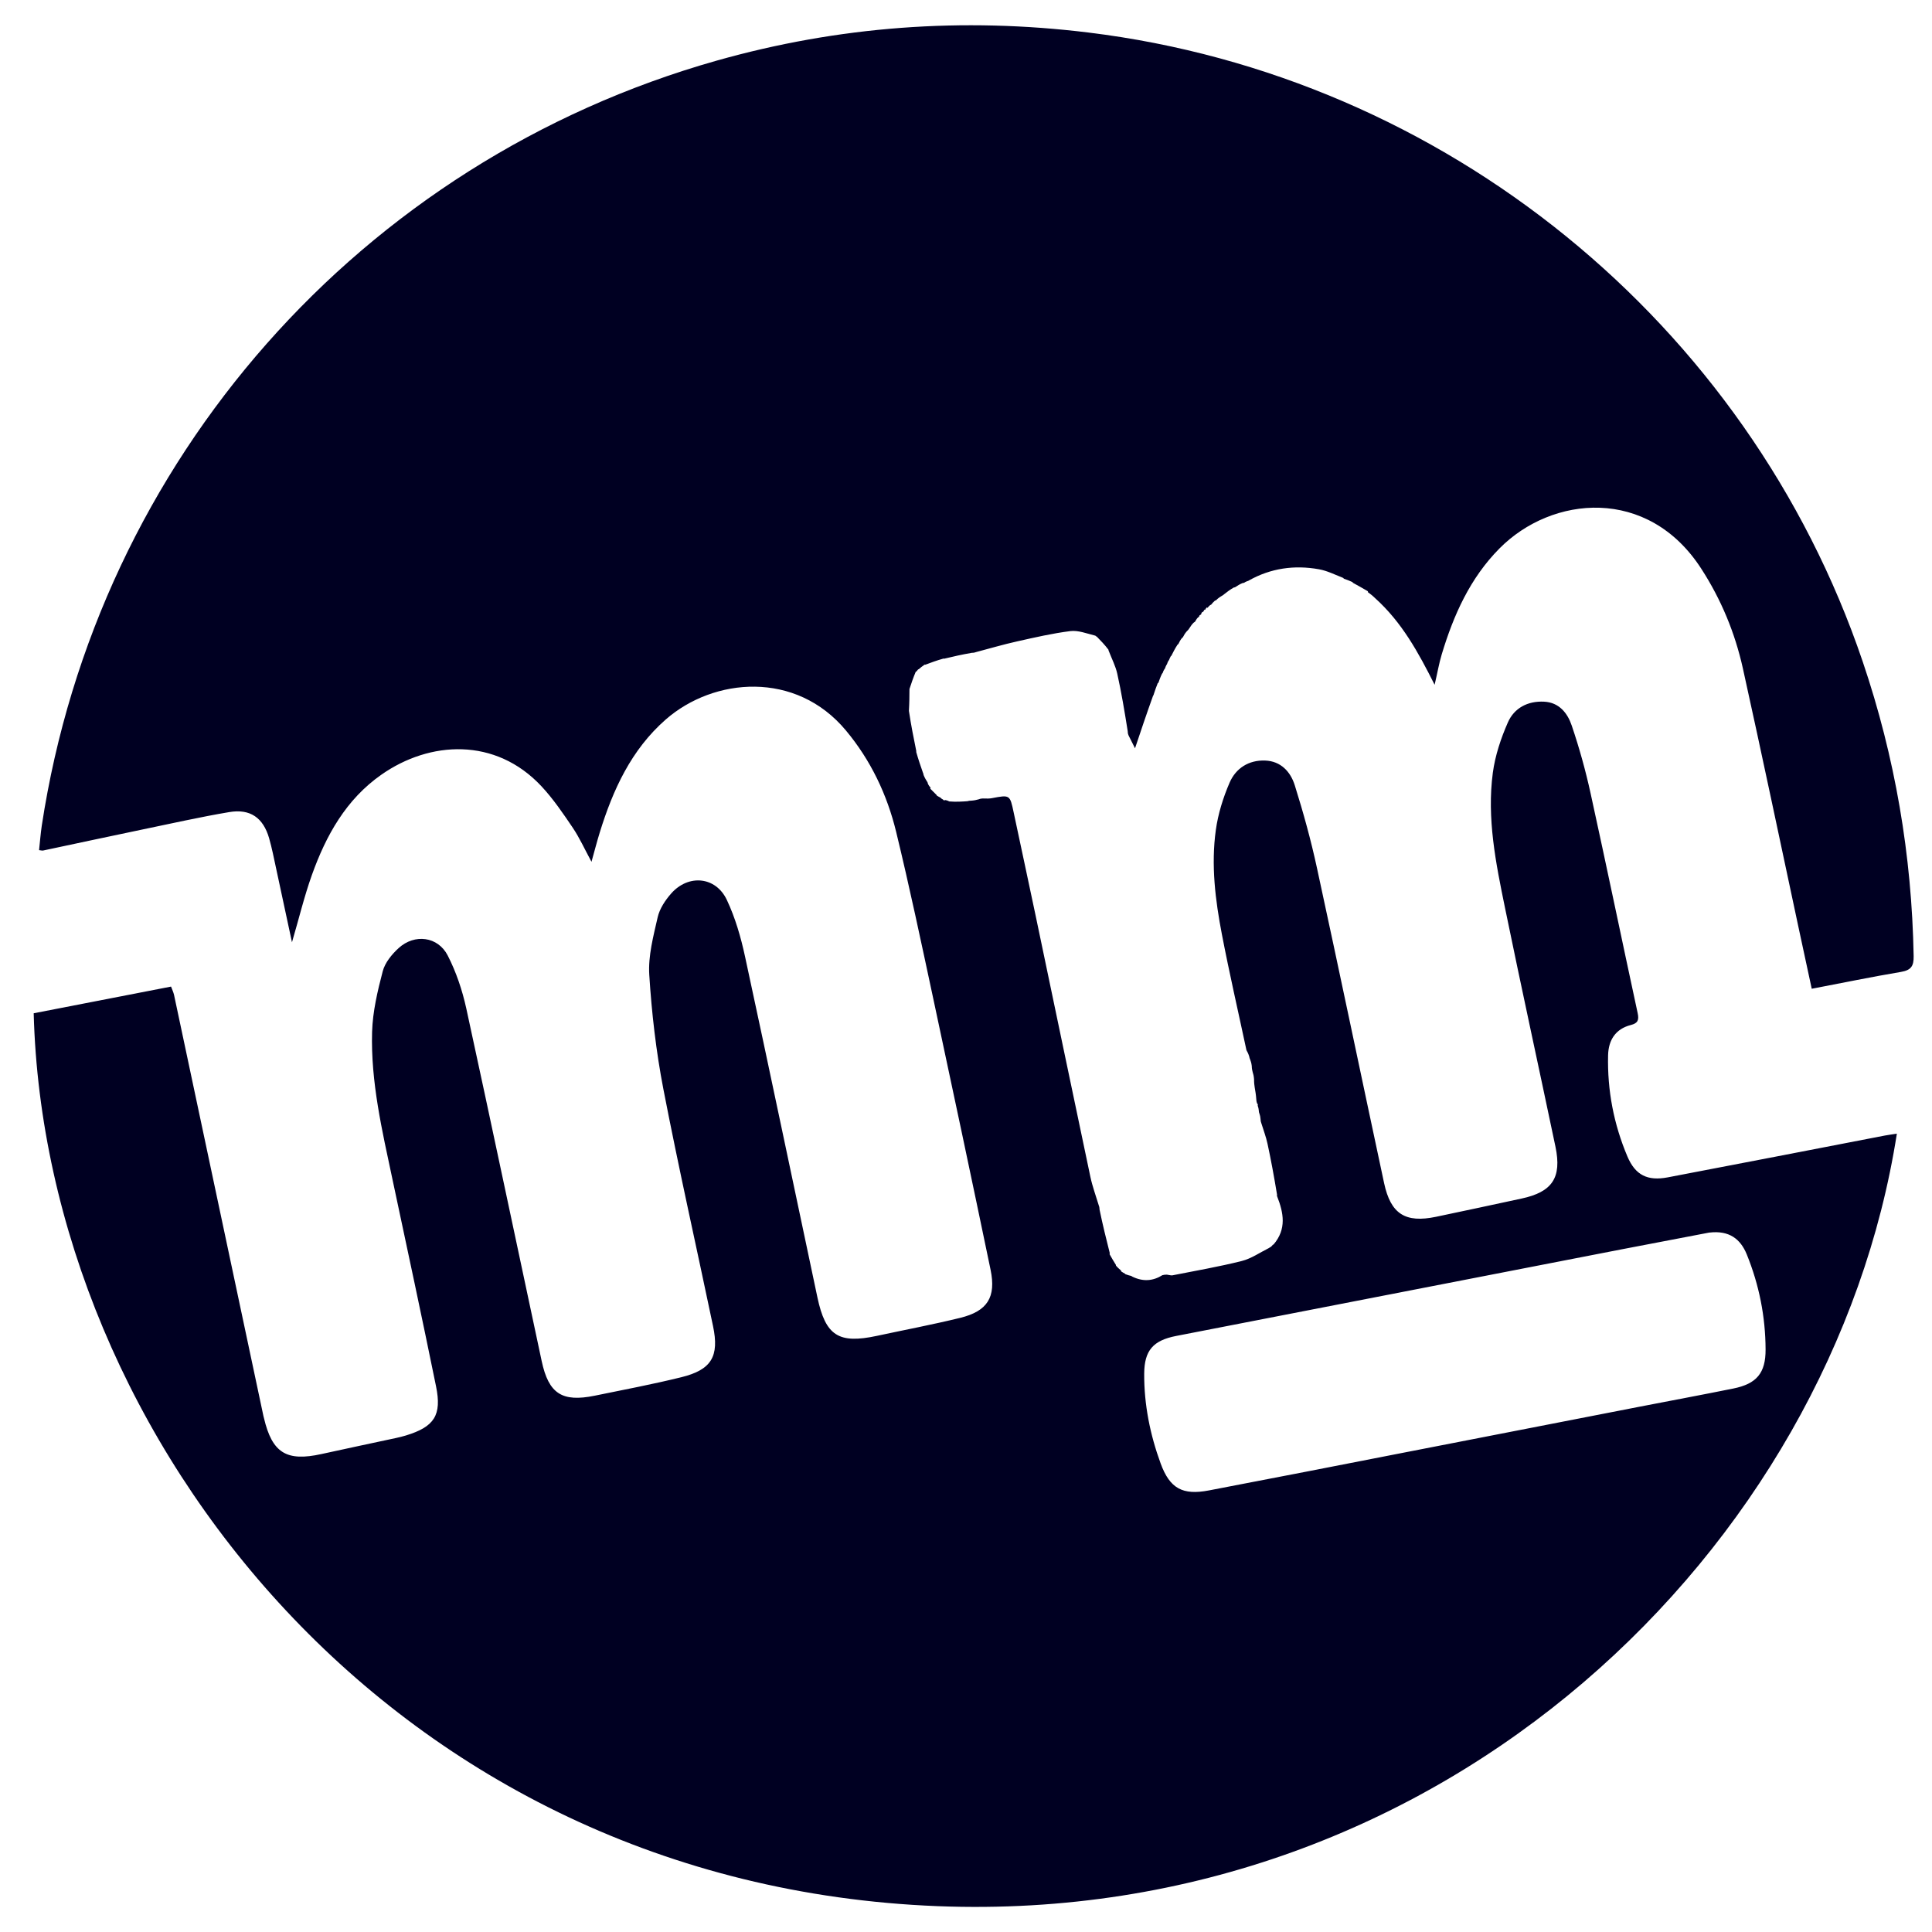
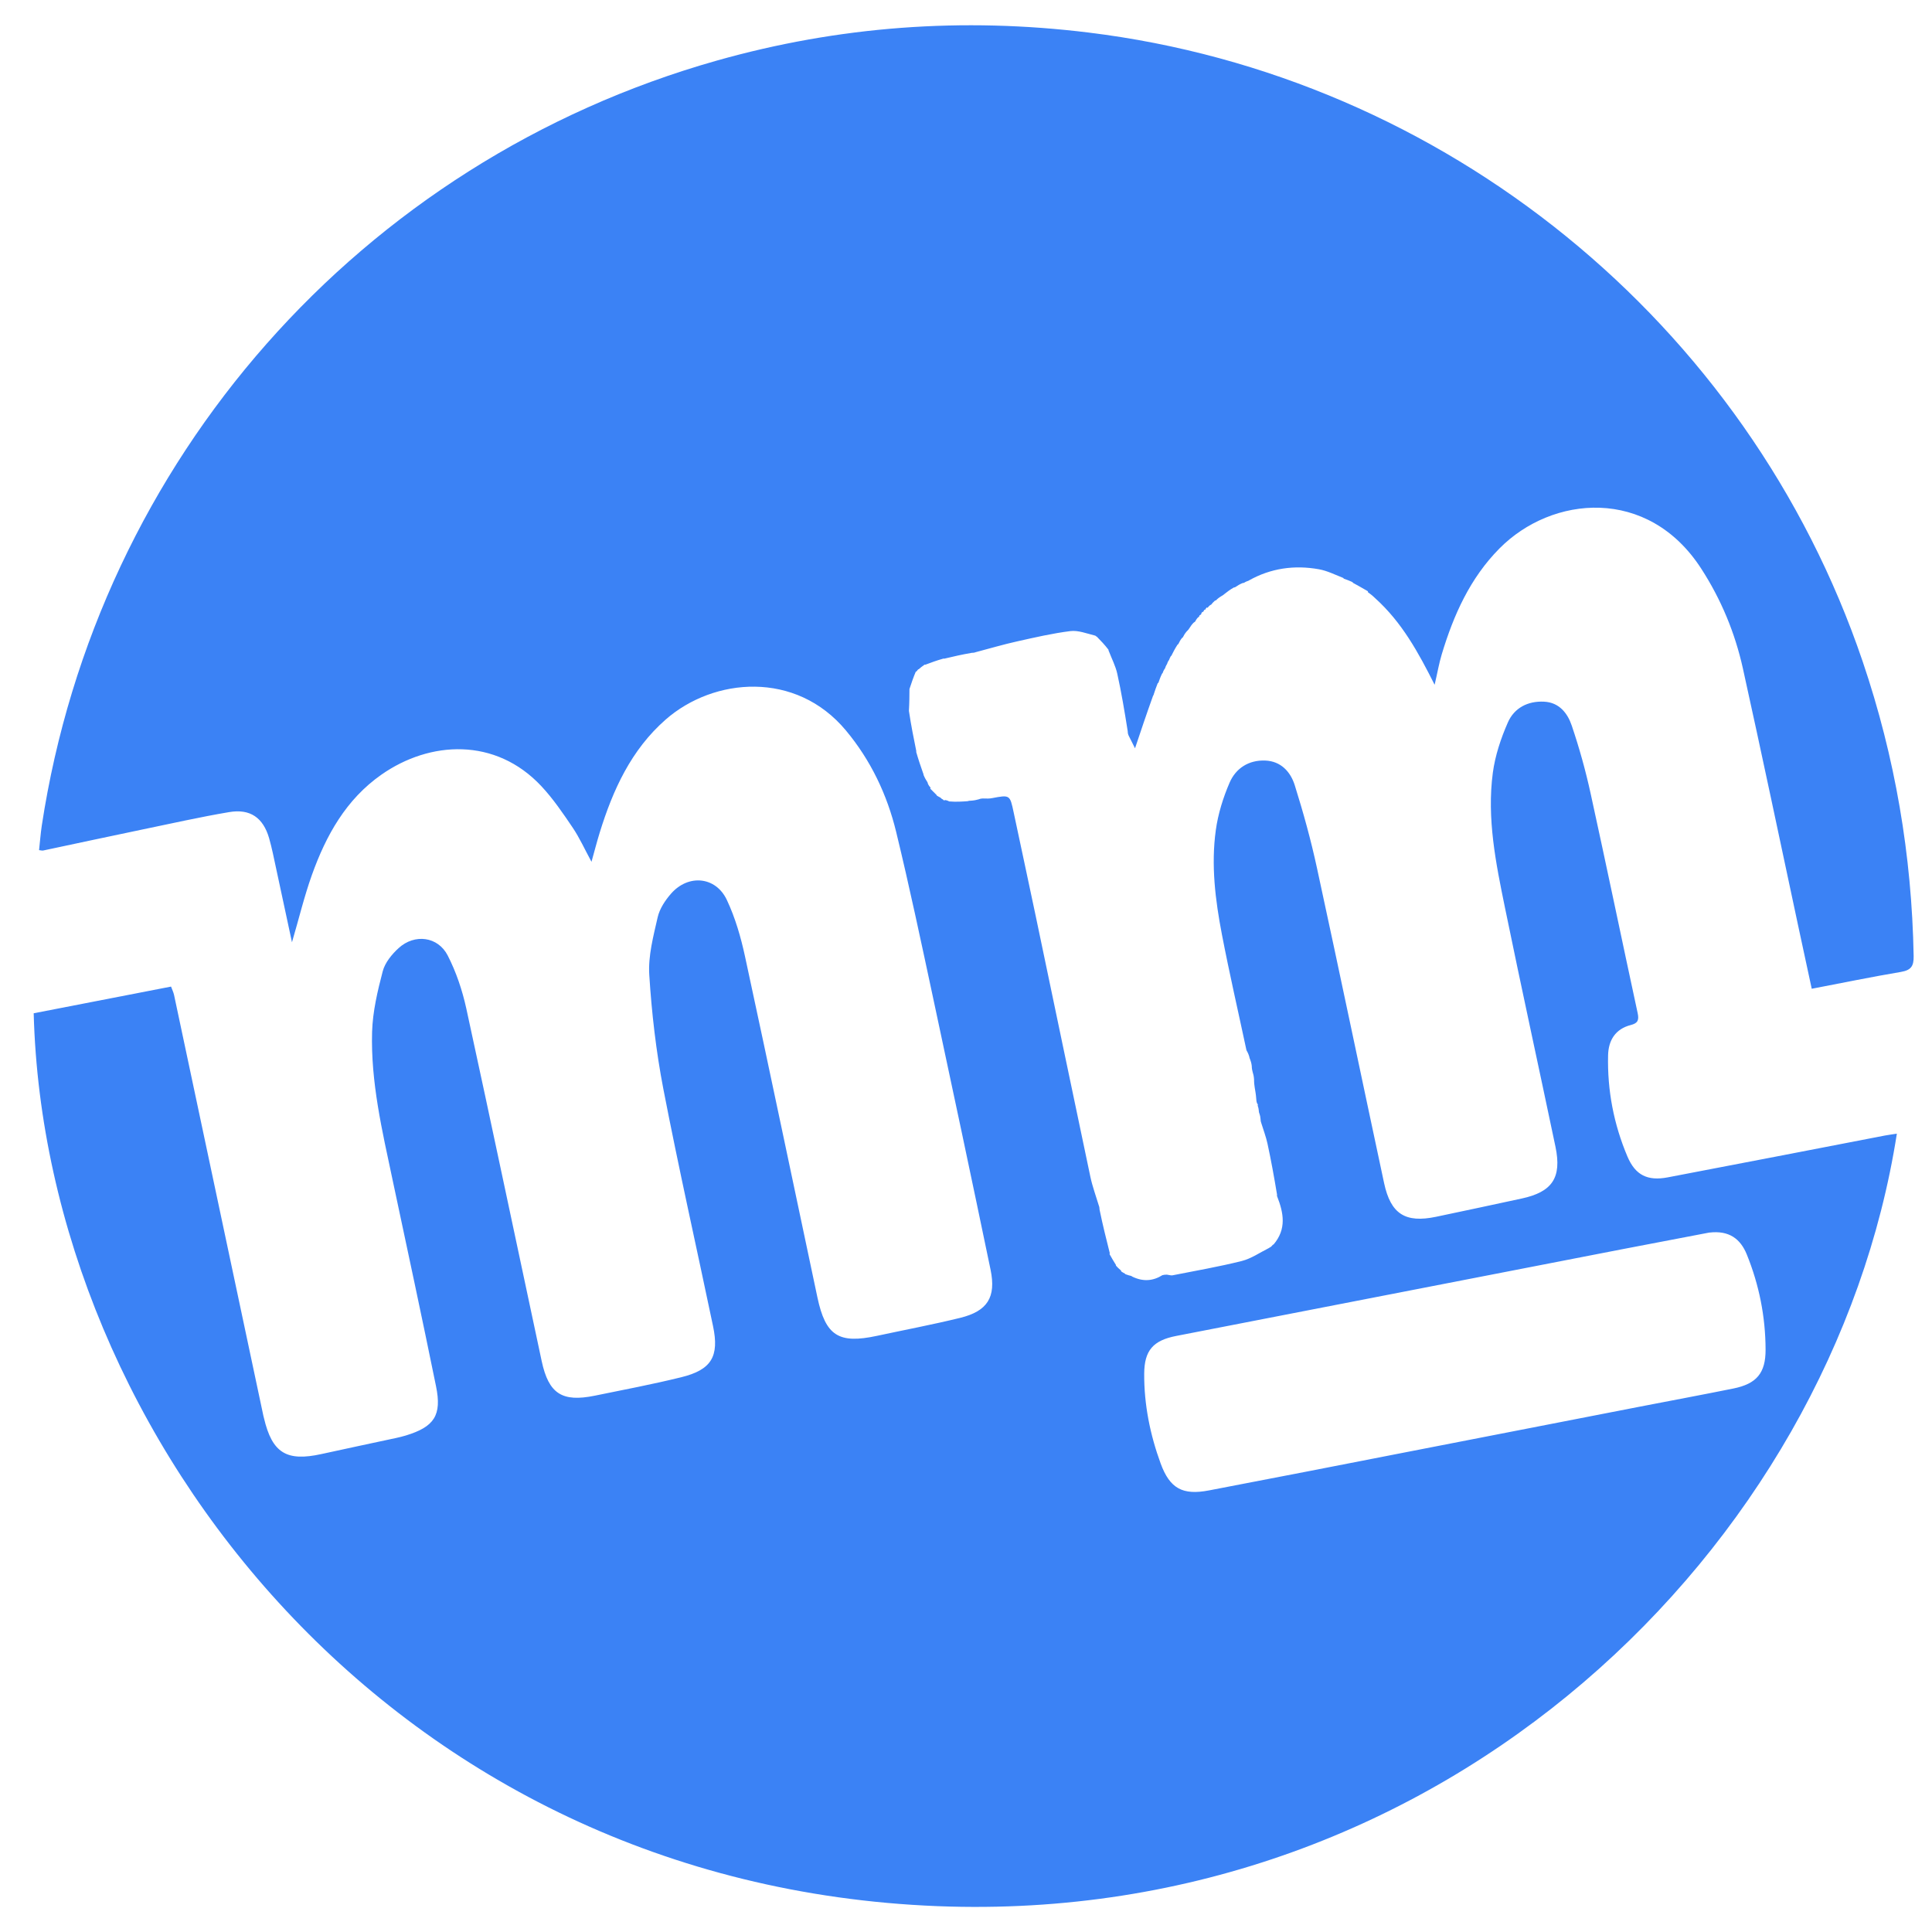
<svg xmlns="http://www.w3.org/2000/svg" version="1.1" id="Layer_1" x="0px" y="0px" width="32" viewBox="0 0 32 32" enable-background="new 0 0 865 862" xml:space="preserve" height="32">
  <defs id="defs65" />
-   <path fill="#3b82f5" opacity="1" stroke="none" d="m 19.257,21.121 c 0.015,-0.005 0.03,-0.009 0.069,-0.009 0.048,0.007 0.073,0.016 0.096,0.011 0.383,-0.076 0.768,-0.142 1.146,-0.237 0.158,-0.04 0.301,-0.141 0.45,-0.215 0,0 0.011,-0.01 0.027,-0.016 0.023,-0.017 0.03,-0.028 0.037,-0.039 0,0 0.001,0.003 0.012,-0.003 0.219,-0.257 0.166,-0.525 0.06,-0.796 0,0 -0.006,-0.008 -0.002,-0.029 -0.049,-0.296 -0.099,-0.571 -0.158,-0.844 -0.025,-0.116 -0.068,-0.228 -0.103,-0.342 -0.005,-0.015 -0.011,-0.03 -0.012,-0.063 -0.003,-0.04 -0.009,-0.063 -0.016,-0.085 -0.006,-0.015 -0.012,-0.029 -0.014,-0.063 -0.004,-0.039 -0.011,-0.059 -0.018,-0.079 0,0 4.31e-4,-4.31e-4 0.002,-0.006 0.002,-0.015 -0.002,-0.022 -0.01,-0.026 -0.006,-0.017 -0.013,-0.033 -0.015,-0.074 -0.006,-0.08 -0.016,-0.136 -0.026,-0.193 -0.006,-0.039 -0.011,-0.077 -0.011,-0.138 -0.004,-0.054 -0.013,-0.086 -0.023,-0.118 -0.007,-0.027 -0.014,-0.054 -0.015,-0.102 -0.006,-0.052 -0.018,-0.082 -0.029,-0.113 -0.004,-0.008 -0.008,-0.015 -0.014,-0.047 -0.016,-0.05 -0.031,-0.075 -0.045,-0.101 -0.136,-0.638 -0.283,-1.275 -0.406,-1.915 -0.11,-0.571 -0.182,-1.151 -0.101,-1.732 0.037,-0.267 0.121,-0.536 0.228,-0.784 0.103,-0.238 0.316,-0.376 0.588,-0.366 0.261,0.009 0.421,0.186 0.491,0.408 0.142,0.453 0.269,0.912 0.369,1.376 0.377,1.737 0.739,3.477 1.111,5.215 0.11,0.512 0.351,0.664 0.86,0.558 0.472,-0.099 0.944,-0.2 1.416,-0.302 0.509,-0.109 0.669,-0.345 0.563,-0.856 -0.277,-1.321 -0.566,-2.64 -0.837,-3.962 -0.151,-0.736 -0.302,-1.479 -0.201,-2.235 0.038,-0.284 0.133,-0.569 0.249,-0.833 0.105,-0.24 0.33,-0.358 0.6,-0.344 0.25,0.012 0.389,0.191 0.458,0.396 0.125,0.369 0.23,0.746 0.313,1.126 0.266,1.211 0.517,2.425 0.779,3.637 0.025,0.116 0.001,0.167 -0.112,0.196 -0.257,0.065 -0.372,0.253 -0.378,0.501 -0.014,0.581 0.094,1.144 0.321,1.679 0.131,0.308 0.333,0.407 0.666,0.344 1.2,-0.228 2.399,-0.462 3.598,-0.693 0.064,-0.012 0.129,-0.02 0.198,-0.031 -1.07,6.849 -7.479,13.125 -15.888,12.795 C 6.525,31.216 0.744,23.8 0.558,16.783 1.31,16.637 2.064,16.49 2.833,16.341 c 0.019,0.051 0.04,0.094 0.05,0.139 0.494,2.324 0.987,4.649 1.48,6.973 0.003,0.012 0.007,0.024 0.009,0.035 0.136,0.578 0.374,0.724 0.955,0.595 0.411,-0.091 0.824,-0.177 1.236,-0.266 0.054,-0.012 0.107,-0.025 0.16,-0.041 C 7.192,23.633 7.321,23.442 7.222,22.961 6.989,21.818 6.744,20.677 6.501,19.536 6.33,18.729 6.139,17.921 6.163,17.091 c 0.01,-0.336 0.09,-0.675 0.176,-1.003 0.037,-0.143 0.151,-0.282 0.264,-0.385 0.264,-0.241 0.651,-0.193 0.813,0.124 0.14,0.273 0.241,0.575 0.307,0.875 0.424,1.946 0.832,3.895 1.249,5.842 0.116,0.542 0.339,0.683 0.879,0.573 0.479,-0.098 0.959,-0.189 1.434,-0.306 0.499,-0.123 0.631,-0.344 0.525,-0.847 -0.274,-1.309 -0.569,-2.615 -0.823,-3.928 -0.12,-0.622 -0.193,-1.256 -0.233,-1.889 -0.02,-0.315 0.068,-0.641 0.139,-0.954 0.032,-0.141 0.125,-0.282 0.223,-0.393 0.286,-0.325 0.74,-0.283 0.923,0.106 0.139,0.295 0.232,0.617 0.301,0.937 0.407,1.88 0.799,3.764 1.199,5.646 0.135,0.636 0.352,0.773 0.985,0.637 0.46,-0.099 0.922,-0.186 1.379,-0.298 0.453,-0.111 0.598,-0.342 0.504,-0.797 -0.312,-1.501 -0.63,-3 -0.951,-4.499 -0.197,-0.92 -0.391,-1.84 -0.613,-2.754 -0.15,-0.617 -0.421,-1.186 -0.831,-1.678 -0.83,-0.998 -2.191,-0.878 -2.985,-0.183 -0.573,0.502 -0.875,1.165 -1.094,1.874 -0.046,0.149 -0.085,0.301 -0.136,0.483 C 9.684,14.066 9.6,13.878 9.486,13.709 9.326,13.472 9.163,13.232 8.968,13.023 8.206,12.207 7.117,12.27 6.317,12.831 5.731,13.241 5.4,13.838 5.166,14.492 5.039,14.847 4.951,15.217 4.836,15.607 4.746,15.185 4.66,14.783 4.573,14.382 4.537,14.215 4.504,14.046 4.457,13.882 4.359,13.544 4.144,13.392 3.796,13.451 c -0.481,0.081 -0.958,0.189 -1.437,0.288 -0.55,0.114 -1.099,0.233 -1.648,0.349 -0.011,0.002 -0.024,-0.002 -0.064,-0.007 0.015,-0.135 0.025,-0.271 0.045,-0.406 C 1.614,7.619 5.975,2.672 11.871,1.004 13.891,0.433 15.944,0.283 18.029,0.539 23.926,1.261 28.951,5.343 30.853,10.96 c 0.536,1.582 0.813,3.207 0.843,4.876 0.003,0.168 -0.044,0.233 -0.21,0.262 -0.487,0.082 -0.97,0.182 -1.478,0.279 -0.077,-0.357 -0.151,-0.701 -0.225,-1.045 C 29.479,13.91 29.181,12.487 28.867,11.068 28.736,10.48 28.508,9.929 28.178,9.419 27.296,8.054 25.705,8.205 24.835,9.085 24.348,9.577 24.076,10.187 23.88,10.837 c -0.045,0.149 -0.071,0.303 -0.118,0.505 -0.27,-0.536 -0.541,-1.034 -0.985,-1.434 -0.048,-0.047 -0.085,-0.074 -0.122,-0.101 0,0 0.007,-0.008 -4.31e-4,-0.015 -0.088,-0.052 -0.168,-0.096 -0.248,-0.14 0,0 0.002,-0.002 -0.006,-0.011 -0.054,-0.025 -0.099,-0.041 -0.145,-0.057 0,0 0.003,-0.002 -0.006,-0.011 -0.14,-0.055 -0.268,-0.12 -0.403,-0.144 -0.406,-0.073 -0.798,-0.019 -1.162,0.186 0,0 -0.009,0.008 -0.024,0.01 -0.027,0.01 -0.038,0.017 -0.05,0.025 0,0 -0.011,0.007 -0.029,0.007 -0.052,0.022 -0.085,0.043 -0.117,0.065 0,0 -0.01,0.008 -0.029,0.009 -0.064,0.036 -0.108,0.071 -0.153,0.106 -0.014,0.012 -0.027,0.024 -0.061,0.042 -0.042,0.026 -0.064,0.047 -0.086,0.068 0,-2e-6 -8.61e-4,-0.003 -0.011,7e-6 -0.029,0.025 -0.047,0.047 -0.065,0.069 0,0 0.001,0.002 -0.01,0.003 -0.024,0.017 -0.037,0.033 -0.049,0.049 0,0 -0.012,-0.013 -0.015,-0.004 -0.014,0.015 -0.021,0.025 -0.024,0.038 0,0 -0.009,-0.01 -0.013,-0.002 -0.01,0.018 -0.017,0.028 -0.023,0.038 0,0 -0.01,-0.01 -0.013,-10e-4 -0.013,0.017 -0.018,0.027 -0.018,0.04 0,0 -2.86e-4,0.003 -0.01,0.005 -0.02,0.01 -0.024,0.02 -0.023,0.033 0,0 8e-6,0.003 -0.012,0.006 -0.023,0.02 -0.034,0.038 -0.044,0.055 -0.003,0.012 -0.009,0.021 -0.036,0.038 -0.034,0.035 -0.05,0.061 -0.066,0.086 -0.01,0.016 -0.02,0.032 -0.048,0.058 -0.032,0.037 -0.046,0.064 -0.06,0.091 0,0 -0.004,0.011 -0.019,0.019 -0.028,0.035 -0.041,0.062 -0.054,0.089 0,0 -0.004,0.012 -0.02,0.022 -0.044,0.068 -0.073,0.126 -0.102,0.184 0,0 -0.002,-0.001 -0.009,0.006 -0.015,0.027 -0.022,0.046 -0.03,0.066 3e-6,0 4.32e-4,2.58e-4 -0.007,0.007 -0.012,0.019 -0.016,0.032 -0.021,0.045 0,0 -0.001,0.012 -0.012,0.024 -0.014,0.025 -0.018,0.038 -0.022,0.051 0,0 -0.003,0.012 -0.014,0.023 -0.016,0.025 -0.02,0.038 -0.024,0.051 0,0 -0.002,0.011 -0.015,0.023 -0.029,0.059 -0.044,0.105 -0.06,0.151 0,0 -0.003,-0.003 -0.011,0.006 -0.027,0.066 -0.046,0.124 -0.065,0.181 0,0 -0.001,0.013 -0.013,0.029 -0.107,0.298 -0.202,0.581 -0.298,0.868 -0.038,-0.076 -0.073,-0.145 -0.107,-0.213 -0.006,-0.015 -0.013,-0.03 -0.014,-0.07 -0.053,-0.334 -0.105,-0.645 -0.173,-0.952 -0.028,-0.127 -0.091,-0.247 -0.138,-0.37 0,0 -0.007,-0.009 -0.008,-0.028 -0.065,-0.085 -0.129,-0.151 -0.193,-0.216 0,0 -0.01,-0.002 -0.023,-0.016 -0.147,-0.037 -0.286,-0.092 -0.415,-0.076 -0.296,0.037 -0.589,0.105 -0.88,0.17 -0.23,0.051 -0.456,0.118 -0.684,0.178 -0.015,0.006 -0.03,0.011 -0.069,0.012 -0.163,0.028 -0.302,0.06 -0.44,0.093 0,0 -0.009,0.006 -0.029,0.002 -0.114,0.032 -0.208,0.067 -0.301,0.102 0,0 -0.001,-0.002 -0.012,-7.75e-4 -0.04,0.026 -0.068,0.051 -0.097,0.076 0,0 -0.001,-0.003 -0.009,0.002 -0.014,0.015 -0.021,0.025 -0.027,0.035 0,0 -0.002,-0.003 -0.012,0.002 -0.042,0.099 -0.074,0.193 -0.105,0.288 -5.74e-4,0.111 -0.001,0.222 -0.009,0.362 0.036,0.241 0.079,0.454 0.122,0.666 0,0 0.001,-7.3e-5 -0.001,0.015 0.036,0.127 0.075,0.239 0.114,0.351 0,0 0.007,0.01 0.007,0.028 0.021,0.052 0.042,0.086 0.064,0.12 0,0 0.007,0.011 0.009,0.028 0.016,0.034 0.03,0.049 0.045,0.065 0,0 -0.011,0.011 -0.004,0.018 0.039,0.039 0.071,0.071 0.103,0.103 0,0 -0.003,0.002 0.003,0.009 0.024,0.016 0.043,0.025 0.061,0.034 0,0 0.002,-10e-4 0.006,0.008 0.015,0.014 0.026,0.019 0.037,0.023 0,0 -0.002,0.002 10e-4,0.006 0.003,0.004 0.019,0.009 0.019,0.009 0,0 0.015,-0.006 0.015,-0.006 0.016,0.003 0.032,0.005 0.067,0.023 0.113,0.009 0.208,0.003 0.303,-0.004 0.015,-0.005 0.03,-0.009 0.065,-0.009 0.053,-0.004 0.086,-0.013 0.12,-0.022 0.015,-0.006 0.029,-0.012 0.068,-0.014 0.066,0.002 0.109,0.003 0.15,-0.005 0.299,-0.057 0.299,-0.057 0.361,0.236 0.12,0.567 0.243,1.134 0.362,1.701 0.303,1.445 0.604,2.892 0.909,4.337 0.034,0.159 0.091,0.313 0.138,0.469 0.006,0.015 0.012,0.03 0.013,0.069 0.053,0.259 0.112,0.494 0.171,0.728 0,0 -0.006,0.002 -0.004,0.014 0.036,0.066 0.07,0.121 0.104,0.176 0,0 -2.87e-4,7.4e-5 0.001,0.012 0.03,0.035 0.058,0.059 0.086,0.083 0,0 -0.005,0.006 0.002,0.014 0.025,0.017 0.043,0.027 0.061,0.036 0,0 -0.002,0.002 0.007,0.009 0.039,0.015 0.069,0.023 0.1,0.03 0,0 7.16e-4,-2.86e-4 0.011,0.009 0.182,0.089 0.347,0.076 0.507,-0.025 m 9.058,-0.704 c -0.486,0.093 -0.972,0.185 -1.458,0.279 -2.458,0.477 -4.917,0.955 -7.375,1.434 -0.383,0.074 -0.529,0.24 -0.531,0.626 -0.003,0.512 0.098,1.01 0.273,1.488 0.152,0.414 0.364,0.528 0.798,0.445 1.092,-0.208 2.183,-0.422 3.274,-0.635 1.289,-0.251 2.577,-0.503 3.866,-0.753 0.516,-0.1 1.032,-0.196 1.547,-0.3 0.385,-0.078 0.536,-0.255 0.534,-0.648 -0.002,-0.543 -0.107,-1.069 -0.311,-1.572 -0.105,-0.259 -0.293,-0.401 -0.618,-0.363 z" id="path2" style="stroke-width:0.037;fill:#000022;fill-opacity:1" />
+   <path fill="#3b82f5" opacity="1" stroke="none" d="m 19.257,21.121 c 0.015,-0.005 0.03,-0.009 0.069,-0.009 0.048,0.007 0.073,0.016 0.096,0.011 0.383,-0.076 0.768,-0.142 1.146,-0.237 0.158,-0.04 0.301,-0.141 0.45,-0.215 0,0 0.011,-0.01 0.027,-0.016 0.023,-0.017 0.03,-0.028 0.037,-0.039 0,0 0.001,0.003 0.012,-0.003 0.219,-0.257 0.166,-0.525 0.06,-0.796 0,0 -0.006,-0.008 -0.002,-0.029 -0.049,-0.296 -0.099,-0.571 -0.158,-0.844 -0.025,-0.116 -0.068,-0.228 -0.103,-0.342 -0.005,-0.015 -0.011,-0.03 -0.012,-0.063 -0.003,-0.04 -0.009,-0.063 -0.016,-0.085 -0.006,-0.015 -0.012,-0.029 -0.014,-0.063 -0.004,-0.039 -0.011,-0.059 -0.018,-0.079 0,0 4.31e-4,-4.31e-4 0.002,-0.006 0.002,-0.015 -0.002,-0.022 -0.01,-0.026 -0.006,-0.017 -0.013,-0.033 -0.015,-0.074 -0.006,-0.08 -0.016,-0.136 -0.026,-0.193 -0.006,-0.039 -0.011,-0.077 -0.011,-0.138 -0.004,-0.054 -0.013,-0.086 -0.023,-0.118 -0.007,-0.027 -0.014,-0.054 -0.015,-0.102 -0.006,-0.052 -0.018,-0.082 -0.029,-0.113 -0.004,-0.008 -0.008,-0.015 -0.014,-0.047 -0.016,-0.05 -0.031,-0.075 -0.045,-0.101 -0.136,-0.638 -0.283,-1.275 -0.406,-1.915 -0.11,-0.571 -0.182,-1.151 -0.101,-1.732 0.037,-0.267 0.121,-0.536 0.228,-0.784 0.103,-0.238 0.316,-0.376 0.588,-0.366 0.261,0.009 0.421,0.186 0.491,0.408 0.142,0.453 0.269,0.912 0.369,1.376 0.377,1.737 0.739,3.477 1.111,5.215 0.11,0.512 0.351,0.664 0.86,0.558 0.472,-0.099 0.944,-0.2 1.416,-0.302 0.509,-0.109 0.669,-0.345 0.563,-0.856 -0.277,-1.321 -0.566,-2.64 -0.837,-3.962 -0.151,-0.736 -0.302,-1.479 -0.201,-2.235 0.038,-0.284 0.133,-0.569 0.249,-0.833 0.105,-0.24 0.33,-0.358 0.6,-0.344 0.25,0.012 0.389,0.191 0.458,0.396 0.125,0.369 0.23,0.746 0.313,1.126 0.266,1.211 0.517,2.425 0.779,3.637 0.025,0.116 0.001,0.167 -0.112,0.196 -0.257,0.065 -0.372,0.253 -0.378,0.501 -0.014,0.581 0.094,1.144 0.321,1.679 0.131,0.308 0.333,0.407 0.666,0.344 1.2,-0.228 2.399,-0.462 3.598,-0.693 0.064,-0.012 0.129,-0.02 0.198,-0.031 -1.07,6.849 -7.479,13.125 -15.888,12.795 C 6.525,31.216 0.744,23.8 0.558,16.783 1.31,16.637 2.064,16.49 2.833,16.341 c 0.019,0.051 0.04,0.094 0.05,0.139 0.494,2.324 0.987,4.649 1.48,6.973 0.003,0.012 0.007,0.024 0.009,0.035 0.136,0.578 0.374,0.724 0.955,0.595 0.411,-0.091 0.824,-0.177 1.236,-0.266 0.054,-0.012 0.107,-0.025 0.16,-0.041 C 7.192,23.633 7.321,23.442 7.222,22.961 6.989,21.818 6.744,20.677 6.501,19.536 6.33,18.729 6.139,17.921 6.163,17.091 c 0.01,-0.336 0.09,-0.675 0.176,-1.003 0.037,-0.143 0.151,-0.282 0.264,-0.385 0.264,-0.241 0.651,-0.193 0.813,0.124 0.14,0.273 0.241,0.575 0.307,0.875 0.424,1.946 0.832,3.895 1.249,5.842 0.116,0.542 0.339,0.683 0.879,0.573 0.479,-0.098 0.959,-0.189 1.434,-0.306 0.499,-0.123 0.631,-0.344 0.525,-0.847 -0.274,-1.309 -0.569,-2.615 -0.823,-3.928 -0.12,-0.622 -0.193,-1.256 -0.233,-1.889 -0.02,-0.315 0.068,-0.641 0.139,-0.954 0.032,-0.141 0.125,-0.282 0.223,-0.393 0.286,-0.325 0.74,-0.283 0.923,0.106 0.139,0.295 0.232,0.617 0.301,0.937 0.407,1.88 0.799,3.764 1.199,5.646 0.135,0.636 0.352,0.773 0.985,0.637 0.46,-0.099 0.922,-0.186 1.379,-0.298 0.453,-0.111 0.598,-0.342 0.504,-0.797 -0.312,-1.501 -0.63,-3 -0.951,-4.499 -0.197,-0.92 -0.391,-1.84 -0.613,-2.754 -0.15,-0.617 -0.421,-1.186 -0.831,-1.678 -0.83,-0.998 -2.191,-0.878 -2.985,-0.183 -0.573,0.502 -0.875,1.165 -1.094,1.874 -0.046,0.149 -0.085,0.301 -0.136,0.483 C 9.684,14.066 9.6,13.878 9.486,13.709 9.326,13.472 9.163,13.232 8.968,13.023 8.206,12.207 7.117,12.27 6.317,12.831 5.731,13.241 5.4,13.838 5.166,14.492 5.039,14.847 4.951,15.217 4.836,15.607 4.746,15.185 4.66,14.783 4.573,14.382 4.537,14.215 4.504,14.046 4.457,13.882 4.359,13.544 4.144,13.392 3.796,13.451 c -0.481,0.081 -0.958,0.189 -1.437,0.288 -0.55,0.114 -1.099,0.233 -1.648,0.349 -0.011,0.002 -0.024,-0.002 -0.064,-0.007 0.015,-0.135 0.025,-0.271 0.045,-0.406 C 1.614,7.619 5.975,2.672 11.871,1.004 13.891,0.433 15.944,0.283 18.029,0.539 23.926,1.261 28.951,5.343 30.853,10.96 c 0.536,1.582 0.813,3.207 0.843,4.876 0.003,0.168 -0.044,0.233 -0.21,0.262 -0.487,0.082 -0.97,0.182 -1.478,0.279 -0.077,-0.357 -0.151,-0.701 -0.225,-1.045 C 29.479,13.91 29.181,12.487 28.867,11.068 28.736,10.48 28.508,9.929 28.178,9.419 27.296,8.054 25.705,8.205 24.835,9.085 24.348,9.577 24.076,10.187 23.88,10.837 c -0.045,0.149 -0.071,0.303 -0.118,0.505 -0.27,-0.536 -0.541,-1.034 -0.985,-1.434 -0.048,-0.047 -0.085,-0.074 -0.122,-0.101 0,0 0.007,-0.008 -4.31e-4,-0.015 -0.088,-0.052 -0.168,-0.096 -0.248,-0.14 0,0 0.002,-0.002 -0.006,-0.011 -0.054,-0.025 -0.099,-0.041 -0.145,-0.057 0,0 0.003,-0.002 -0.006,-0.011 -0.14,-0.055 -0.268,-0.12 -0.403,-0.144 -0.406,-0.073 -0.798,-0.019 -1.162,0.186 0,0 -0.009,0.008 -0.024,0.01 -0.027,0.01 -0.038,0.017 -0.05,0.025 0,0 -0.011,0.007 -0.029,0.007 -0.052,0.022 -0.085,0.043 -0.117,0.065 0,0 -0.01,0.008 -0.029,0.009 -0.064,0.036 -0.108,0.071 -0.153,0.106 -0.014,0.012 -0.027,0.024 -0.061,0.042 -0.042,0.026 -0.064,0.047 -0.086,0.068 0,-2e-6 -8.61e-4,-0.003 -0.011,7e-6 -0.029,0.025 -0.047,0.047 -0.065,0.069 0,0 0.001,0.002 -0.01,0.003 -0.024,0.017 -0.037,0.033 -0.049,0.049 0,0 -0.012,-0.013 -0.015,-0.004 -0.014,0.015 -0.021,0.025 -0.024,0.038 0,0 -0.009,-0.01 -0.013,-0.002 -0.01,0.018 -0.017,0.028 -0.023,0.038 0,0 -0.01,-0.01 -0.013,-10e-4 -0.013,0.017 -0.018,0.027 -0.018,0.04 0,0 -2.86e-4,0.003 -0.01,0.005 -0.02,0.01 -0.024,0.02 -0.023,0.033 0,0 8e-6,0.003 -0.012,0.006 -0.023,0.02 -0.034,0.038 -0.044,0.055 -0.003,0.012 -0.009,0.021 -0.036,0.038 -0.034,0.035 -0.05,0.061 -0.066,0.086 -0.01,0.016 -0.02,0.032 -0.048,0.058 -0.032,0.037 -0.046,0.064 -0.06,0.091 0,0 -0.004,0.011 -0.019,0.019 -0.028,0.035 -0.041,0.062 -0.054,0.089 0,0 -0.004,0.012 -0.02,0.022 -0.044,0.068 -0.073,0.126 -0.102,0.184 0,0 -0.002,-0.001 -0.009,0.006 -0.015,0.027 -0.022,0.046 -0.03,0.066 3e-6,0 4.32e-4,2.58e-4 -0.007,0.007 -0.012,0.019 -0.016,0.032 -0.021,0.045 0,0 -0.001,0.012 -0.012,0.024 -0.014,0.025 -0.018,0.038 -0.022,0.051 0,0 -0.003,0.012 -0.014,0.023 -0.016,0.025 -0.02,0.038 -0.024,0.051 0,0 -0.002,0.011 -0.015,0.023 -0.029,0.059 -0.044,0.105 -0.06,0.151 0,0 -0.003,-0.003 -0.011,0.006 -0.027,0.066 -0.046,0.124 -0.065,0.181 0,0 -0.001,0.013 -0.013,0.029 -0.107,0.298 -0.202,0.581 -0.298,0.868 -0.038,-0.076 -0.073,-0.145 -0.107,-0.213 -0.006,-0.015 -0.013,-0.03 -0.014,-0.07 -0.053,-0.334 -0.105,-0.645 -0.173,-0.952 -0.028,-0.127 -0.091,-0.247 -0.138,-0.37 0,0 -0.007,-0.009 -0.008,-0.028 -0.065,-0.085 -0.129,-0.151 -0.193,-0.216 0,0 -0.01,-0.002 -0.023,-0.016 -0.147,-0.037 -0.286,-0.092 -0.415,-0.076 -0.296,0.037 -0.589,0.105 -0.88,0.17 -0.23,0.051 -0.456,0.118 -0.684,0.178 -0.015,0.006 -0.03,0.011 -0.069,0.012 -0.163,0.028 -0.302,0.06 -0.44,0.093 0,0 -0.009,0.006 -0.029,0.002 -0.114,0.032 -0.208,0.067 -0.301,0.102 0,0 -0.001,-0.002 -0.012,-7.75e-4 -0.04,0.026 -0.068,0.051 -0.097,0.076 0,0 -0.001,-0.003 -0.009,0.002 -0.014,0.015 -0.021,0.025 -0.027,0.035 0,0 -0.002,-0.003 -0.012,0.002 -0.042,0.099 -0.074,0.193 -0.105,0.288 -5.74e-4,0.111 -0.001,0.222 -0.009,0.362 0.036,0.241 0.079,0.454 0.122,0.666 0,0 0.001,-7.3e-5 -0.001,0.015 0.036,0.127 0.075,0.239 0.114,0.351 0,0 0.007,0.01 0.007,0.028 0.021,0.052 0.042,0.086 0.064,0.12 0,0 0.007,0.011 0.009,0.028 0.016,0.034 0.03,0.049 0.045,0.065 0,0 -0.011,0.011 -0.004,0.018 0.039,0.039 0.071,0.071 0.103,0.103 0,0 -0.003,0.002 0.003,0.009 0.024,0.016 0.043,0.025 0.061,0.034 0,0 0.002,-10e-4 0.006,0.008 0.015,0.014 0.026,0.019 0.037,0.023 0,0 -0.002,0.002 10e-4,0.006 0.003,0.004 0.019,0.009 0.019,0.009 0,0 0.015,-0.006 0.015,-0.006 0.016,0.003 0.032,0.005 0.067,0.023 0.113,0.009 0.208,0.003 0.303,-0.004 0.015,-0.005 0.03,-0.009 0.065,-0.009 0.053,-0.004 0.086,-0.013 0.12,-0.022 0.015,-0.006 0.029,-0.012 0.068,-0.014 0.066,0.002 0.109,0.003 0.15,-0.005 0.299,-0.057 0.299,-0.057 0.361,0.236 0.12,0.567 0.243,1.134 0.362,1.701 0.303,1.445 0.604,2.892 0.909,4.337 0.034,0.159 0.091,0.313 0.138,0.469 0.006,0.015 0.012,0.03 0.013,0.069 0.053,0.259 0.112,0.494 0.171,0.728 0,0 -0.006,0.002 -0.004,0.014 0.036,0.066 0.07,0.121 0.104,0.176 0,0 -2.87e-4,7.4e-5 0.001,0.012 0.03,0.035 0.058,0.059 0.086,0.083 0,0 -0.005,0.006 0.002,0.014 0.025,0.017 0.043,0.027 0.061,0.036 0,0 -0.002,0.002 0.007,0.009 0.039,0.015 0.069,0.023 0.1,0.03 0,0 7.16e-4,-2.86e-4 0.011,0.009 0.182,0.089 0.347,0.076 0.507,-0.025 m 9.058,-0.704 c -0.486,0.093 -0.972,0.185 -1.458,0.279 -2.458,0.477 -4.917,0.955 -7.375,1.434 -0.383,0.074 -0.529,0.24 -0.531,0.626 -0.003,0.512 0.098,1.01 0.273,1.488 0.152,0.414 0.364,0.528 0.798,0.445 1.092,-0.208 2.183,-0.422 3.274,-0.635 1.289,-0.251 2.577,-0.503 3.866,-0.753 0.516,-0.1 1.032,-0.196 1.547,-0.3 0.385,-0.078 0.536,-0.255 0.534,-0.648 -0.002,-0.543 -0.107,-1.069 -0.311,-1.572 -0.105,-0.259 -0.293,-0.401 -0.618,-0.363 z" id="path2" style="stroke-width:0.037" />
  <path fill="#386ab8" opacity="1" stroke="none" d="m 489.326,537.709 c -1.308,-3.879 -2.881,-8.074 -3.798,-12.409 -8.322,-39.374 -16.516,-78.775 -24.779,-118.162 -3.243,-15.458 -6.571,-30.898 -9.851,-46.348 -1.694,-7.981 -1.701,-7.979 -9.839,-6.431 -1.121,0.213 -2.291,0.176 -3.764,0.102 1.107,-0.571 2.522,-1.075 3.978,-1.389 2.595,-0.558 5.216,-1 8.514,-1.621 1.374,6.036 2.796,11.94 4.059,17.878 11.28,53.057 22.534,106.119 33.786,159.182 0.621,2.929 1.157,5.877 1.693,9.197 z" id="path3" />
  <path fill="#386ab8" opacity="1" stroke="none" d="m 502.748,326.299 c 0.991,1.488 1.927,3.348 2.975,5.431 2.616,-7.8 5.203,-15.511 8.027,-23.482 0.213,0.235 0.316,0.778 0.146,1.216 -3.686,9.488 -6.004,19.151 -4.637,29.471 0.315,2.382 -0.369,4.896 -0.593,7.349 -0.553,0.092 -1.107,0.185 -1.66,0.277 -1.438,-6.63 -2.876,-13.26 -4.259,-20.262 z" id="path4" />
  <path fill="#386ab8" opacity="1" stroke="none" d="m 434.3,288.366 c 5.826,-1.664 11.992,-3.477 18.251,-4.877 7.948,-1.779 15.922,-3.614 23.985,-4.63 3.524,-0.444 7.296,1.081 11.205,1.973 -10.215,-2.945 -20.105,0.909 -30.135,2.808 -7.667,1.452 -15.285,3.164 -23.306,4.726 z" id="path5" />
  <path fill="#386ab8" opacity="1" stroke="none" d="m 565.742,557.382 c -3.735,1.911 -7.617,4.685 -11.924,5.766 -10.299,2.585 -20.796,4.382 -31.221,6.457 -0.62,0.124 -1.31,-0.101 -2.294,-0.303 10.639,-2.538 21.643,-4.784 32.554,-7.411 4.288,-1.032 8.37,-2.918 12.885,-4.509 z" id="path6" />
  <path fill="#386ab8" opacity="1" stroke="none" d="m 557.405,256.048 c 9.54,-5.582 20.201,-7.041 31.273,-5.065 3.689,0.658 7.18,2.429 10.98,3.972 -13.908,-4.604 -27.934,-4.265 -42.253,1.093 z" id="path7" />
  <path fill="#386ab8" opacity="1" stroke="none" d="m 493.937,288.407 c 1.289,2.959 3.006,6.217 3.772,9.684 1.849,8.369 3.253,16.837 4.69,25.598 -2.92,-11.408 -5.693,-23.148 -8.462,-35.282 z" id="path8" />
  <path fill="#386ab8" opacity="1" stroke="none" d="m 562.589,501.282 c 0.981,2.72 2.155,5.777 2.832,8.94 1.594,7.449 2.95,14.949 4.314,22.874 -2.452,-10.179 -4.815,-20.804 -7.146,-31.814 z" id="path9" />
  <path fill="#386ab8" opacity="1" stroke="none" d="m 569.738,534.461 c 2.929,6.944 4.368,14.237 -1.632,21.237 4.201,-6.476 2.814,-13.644 1.632,-21.237 z" id="path10" />
  <path fill="#386ab8" opacity="1" stroke="none" d="m 494.276,559.409 c -1.581,-5.984 -3.175,-12.376 -4.626,-19.104 1.633,6.009 3.122,12.352 4.626,19.104 z" id="path11" />
  <path fill="#386ab8" opacity="1" stroke="none" d="m 407.007,332.602 c -1.206,-5.368 -2.373,-11.151 -3.381,-17.278 1.246,5.392 2.333,11.127 3.381,17.278 z" id="path12" />
  <path fill="#386ab8" opacity="1" stroke="none" d="m 517.672,569.539 c -3.924,2.783 -8.43,3.147 -13.386,0.717 4.143,-0.415 8.558,-0.576 13.386,-0.717 z" id="path13" />
  <path fill="#386ab8" opacity="1" stroke="none" d="m 420.458,291.238 c 3.357,-0.93 7.136,-1.816 11.241,-2.563 -3.389,0.961 -7.104,1.785 -11.241,2.563 z" id="path14" />
  <path fill="#386ab8" opacity="1" stroke="none" d="m 429.73,355.626 c -2.214,0.247 -4.797,0.419 -7.602,0.343 2.263,-0.304 4.748,-0.361 7.602,-0.343 z" id="path15" />
  <path fill="#386ab8" opacity="1" stroke="none" d="m 410.051,342.616 c -1.069,-2.664 -2.127,-5.715 -3.132,-9.173 1.083,2.657 2.113,5.722 3.132,9.173 z" id="path16" />
  <path fill="#386ab8" opacity="1" stroke="none" d="m 404.035,304.685 c 0.708,-2.247 1.573,-4.815 2.756,-7.491 -0.655,2.318 -1.627,4.744 -2.756,7.491 z" id="path17" />
  <path fill="#386ab8" opacity="1" stroke="none" d="m 411.411,294.041 c 2.171,-0.957 4.719,-1.919 7.68,-2.796 -2.159,0.987 -4.731,1.889 -7.68,2.796 z" id="path18" />
  <path fill="#386ab8" opacity="1" stroke="none" d="m 604.126,257.336 c 2.001,0.927 4.18,2.136 6.483,3.661 -2.019,-0.916 -4.162,-2.147 -6.483,-3.661 z" id="path19" />
  <path fill="#386ab8" opacity="1" stroke="none" d="m 488.635,281.658 c 1.578,1.498 3.323,3.291 5.061,5.448 -1.636,-1.475 -3.265,-3.314 -5.061,-5.448 z" id="path20" />
  <path fill="#386ab8" opacity="1" stroke="none" d="m 496.954,564.666 c -0.872,-1.168 -1.797,-2.668 -2.702,-4.527 0.896,1.159 1.773,2.677 2.702,4.527 z" id="path21" />
  <path fill="#386ab8" opacity="1" stroke="none" d="m 522.311,289.86 c 0.511,-1.391 1.293,-2.97 2.373,-4.714 -0.502,1.399 -1.302,2.963 -2.373,4.714 z" id="path22" />
  <path fill="#386ab8" opacity="1" stroke="none" d="m 559.533,485.218 c 0.406,1.176 0.68,2.708 0.815,4.525 -0.408,-1.199 -0.678,-2.684 -0.815,-4.525 z" id="path23" />
  <path fill="#386ab8" opacity="1" stroke="none" d="m 546.372,262.034 c 0.888,-0.884 2.104,-1.831 3.666,-2.775 -0.882,0.906 -2.11,1.809 -3.666,2.775 z" id="path24" />
  <path fill="#386ab8" opacity="1" stroke="none" d="m 416.035,352.59 c -0.78,-0.578 -1.655,-1.452 -2.564,-2.658 0.8,0.566 1.634,1.465 2.564,2.658 z" id="path25" />
  <path fill="#386ab8" opacity="1" stroke="none" d="m 600.015,255.479 c 1.053,0.16 2.301,0.592 3.748,1.302 -1.051,-0.158 -2.302,-0.594 -3.748,-1.302 z" id="path26" />
  <path fill="#386ab8" opacity="1" stroke="none" d="m 558.642,478.206 c 0.363,0.57 0.623,1.44 0.725,2.504 -0.381,-0.606 -0.605,-1.404 -0.725,-2.504 z" id="path27" />
  <path fill="#386ab8" opacity="1" stroke="none" d="m 514.466,307.079 c 0.243,-1.338 0.76,-2.902 1.547,-4.693 -0.244,1.337 -0.759,2.902 -1.547,4.693 z" id="path28" />
  <path fill="#386ab8" opacity="1" stroke="none" d="m 516.526,302.006 c 0.157,-1.052 0.583,-2.309 1.261,-3.794 -0.163,1.044 -0.577,2.317 -1.261,3.794 z" id="path29" />
  <path fill="#386ab8" opacity="1" stroke="none" d="m 610.832,261.581 c 0.88,0.437 1.882,1.164 3.01,2.185 -0.879,-0.436 -1.883,-1.166 -3.01,-2.185 z" id="path30" />
  <path fill="#386ab8" opacity="1" stroke="none" d="m 557.485,472.349 c 0.375,0.537 0.691,1.373 0.856,2.396 -0.405,-0.575 -0.66,-1.336 -0.856,-2.396 z" id="path31" />
  <path fill="#386ab8" opacity="1" stroke="none" d="m 499.251,567.292 c -0.643,-0.374 -1.407,-1.019 -2.209,-1.982 0.67,0.358 1.379,1.035 2.209,1.982 z" id="path32" />
  <path fill="#386ab8" opacity="1" stroke="none" d="m 551.324,258.968 c 0.57,-0.585 1.468,-1.172 2.7,-1.742 -0.568,0.591 -1.47,1.165 -2.7,1.742 z" id="path33" />
  <path fill="#386ab8" opacity="1" stroke="none" d="m 525.611,284.281 c 0.082,-0.583 0.428,-1.323 1.074,-2.185 -0.07,0.595 -0.44,1.311 -1.074,2.185 z" id="path34" />
  <path fill="#386ab8" opacity="1" stroke="none" d="m 408.358,296.021 c 0.479,-0.607 1.257,-1.289 2.358,-1.974 -0.471,0.631 -1.265,1.265 -2.358,1.974 z" id="path35" />
  <path fill="#386ab8" opacity="1" stroke="none" d="m 411.975,346.692 c -0.585,-0.587 -1.162,-1.507 -1.717,-2.764 0.589,0.586 1.157,1.509 1.717,2.764 z" id="path36" />
  <path fill="#386ab8" opacity="1" stroke="none" d="m 434.812,354.799 c -0.588,0.306 -1.494,0.549 -2.612,0.655 0.623,-0.33 1.458,-0.524 2.612,-0.655 z" id="path37" />
  <path fill="#386ab8" opacity="1" stroke="none" d="m 530.545,277.293 c 0.146,-0.567 0.58,-1.264 1.3,-2.101 -0.146,0.563 -0.579,1.267 -1.3,2.101 z" id="path38" />
  <path fill="#386ab8" opacity="1" stroke="none" d="m 503.753,569.764 c -0.592,0.02 -1.418,-0.191 -2.48,-0.63 0.591,-0.019 1.419,0.191 2.48,0.63 z" id="path39" />
  <path fill="#386ab8" opacity="1" stroke="none" d="m 527.6,281.337 c 0.107,-0.574 0.481,-1.307 1.14,-2.189 -0.101,0.577 -0.487,1.303 -1.14,2.189 z" id="path40" />
  <path fill="#386ab8" opacity="1" stroke="none" d="m 542.353,265.021 c 0.285,-0.512 0.883,-1.079 1.793,-1.706 -0.286,0.51 -0.883,1.081 -1.793,1.706 z" id="path41" />
  <path fill="#386ab8" opacity="1" stroke="none" d="m 561.799,497.147 c 0.245,0.331 0.423,0.937 0.484,1.714 -0.262,-0.366 -0.407,-0.903 -0.484,-1.714 z" id="path42" />
  <path fill="#386ab8" opacity="1" stroke="none" d="m 555.922,468.322 c 0.415,0.391 0.81,1.09 1.184,2.096 -0.415,-0.392 -0.809,-1.089 -1.184,-2.096 z" id="path43" />
  <path fill="#386ab8" opacity="1" stroke="none" d="m 540.246,266.876 c 0.212,-0.531 0.713,-1.131 1.519,-1.776 -0.206,0.539 -0.719,1.124 -1.519,1.776 z" id="path44" />
  <path fill="#386ab8" opacity="1" stroke="none" d="m 417.736,353.83 c -0.355,0.004 -0.854,-0.24 -1.5,-0.732 0.354,-0.003 0.855,0.24 1.5,0.732 z" id="path45" />
  <path fill="#386ab8" opacity="1" stroke="none" d="m 521.225,291.814 c -0.034,-0.353 0.169,-0.884 0.6,-1.604 0.03,0.349 -0.166,0.887 -0.6,1.604 z" id="path46" />
  <path fill="#386ab8" opacity="1" stroke="none" d="m 500.949,568.681 c -0.359,-0.015 -0.854,-0.275 -1.447,-0.81 0.371,0.005 0.841,0.285 1.447,0.81 z" id="path47" />
  <path fill="#386ab8" opacity="1" stroke="none" d="m 560.939,493.363 c 0.248,0.196 0.445,0.743 0.513,1.485 -0.274,-0.248 -0.419,-0.691 -0.513,-1.485 z" id="path48" />
  <path fill="#386ab8" opacity="1" stroke="none" d="m 533.282,273.951 c 0.03,-0.38 0.327,-0.853 0.906,-1.399 -0.025,0.387 -0.333,0.846 -0.906,1.399 z" id="path49" />
  <path fill="#386ab8" opacity="1" stroke="none" d="m 413.367,349.286 c -0.344,-0.139 -0.74,-0.572 -1.147,-1.312 0.357,0.134 0.726,0.577 1.147,1.312 z" id="path50" />
  <path fill="#386ab8" opacity="1" stroke="none" d="m 538.623,268.296 c 0.067,-0.369 0.411,-0.801 1.038,-1.288 -0.065,0.372 -0.413,0.798 -1.038,1.288 z" id="path51" />
  <path fill="#386ab8" opacity="1" stroke="none" d="m 518.535,297.304 c -0.139,-0.191 -0.029,-0.548 0.285,-1.103 0.124,0.181 0.043,0.559 -0.285,1.103 z" id="path52" />
  <path fill="#386ab8" opacity="1" stroke="none" d="m 419.799,355.051 c 0.231,0.128 -0.187,0.3 -0.187,0.3 0,0 -0.436,-0.143 -0.505,-0.285 0.108,-0.142 0.284,-0.143 0.691,-0.015 z" id="path53" />
  <path fill="#386ab8" opacity="1" stroke="none" d="m 407.338,297.036 c -0.075,-0.206 0.105,-0.489 0.521,-0.874 0.069,0.198 -0.099,0.497 -0.521,0.874 z" id="path54" />
  <path fill="#386ab8" opacity="1" stroke="none" d="m 519.559,295.274 c -0.14,-0.183 -0.038,-0.535 0.252,-1.094 0.122,0.17 0.056,0.547 -0.252,1.094 z" id="path55" />
  <path fill="#386ab8" opacity="1" stroke="none" d="m 534.768,272.307 c -0.239,-0.263 -0.112,-0.534 0.383,-0.811 0.237,0.264 0.109,0.533 -0.383,0.811 z" id="path56" />
  <path fill="#386ab8" opacity="1" stroke="none" d="m 555.288,257.013 c 0.014,-0.221 0.321,-0.427 0.906,-0.656 -0.019,0.208 -0.316,0.44 -0.906,0.656 z" id="path57" />
  <path fill="#386ab8" opacity="1" stroke="none" d="m 567.568,555.883 c 0.072,0.209 -0.115,0.506 -0.55,0.907 -0.068,-0.204 0.112,-0.511 0.55,-0.907 z" id="path58" />
  <path fill="#386ab8" opacity="1" stroke="none" d="m 536.539,270.21 c -0.076,-0.211 0.101,-0.487 0.513,-0.852 0.07,0.202 -0.095,0.495 -0.513,0.852 z" id="path59" />
  <path fill="#386ab8" opacity="1" stroke="none" d="m 537.53,269.231 c -0.174,-0.299 0.022,-0.557 0.572,-0.798 0.054,0.205 -0.132,0.478 -0.572,0.798 z" id="path60" />
  <path fill="#386ab8" opacity="1" stroke="none" d="m 560.701,492.279 c 0.312,-0.034 0.417,0.155 0.347,0.569 -0.312,0.053 -0.438,-0.138 -0.347,-0.569 z" id="path61" />
  <path fill="#386ab8" opacity="1" stroke="none" d="m 535.685,271.255 c -0.228,-0.258 -0.093,-0.546 0.389,-0.881 0.095,0.192 -0.03,0.491 -0.389,0.881 z" id="path62" />
  <path fill="#386ab8" opacity="1" stroke="none" d="m 418.958,354.719 c -0.183,0.098 -0.482,-0.028 -0.897,-0.377 0.183,-0.098 0.482,0.028 0.897,0.377 z" id="path63" />
  <path fill="#386ab8" opacity="1" stroke="none" d="m 520.479,293.245 c -0.133,-0.193 -0.015,-0.536 0.307,-1.067 0.117,0.18 0.031,0.549 -0.307,1.067 z" id="path64" />
</svg>
